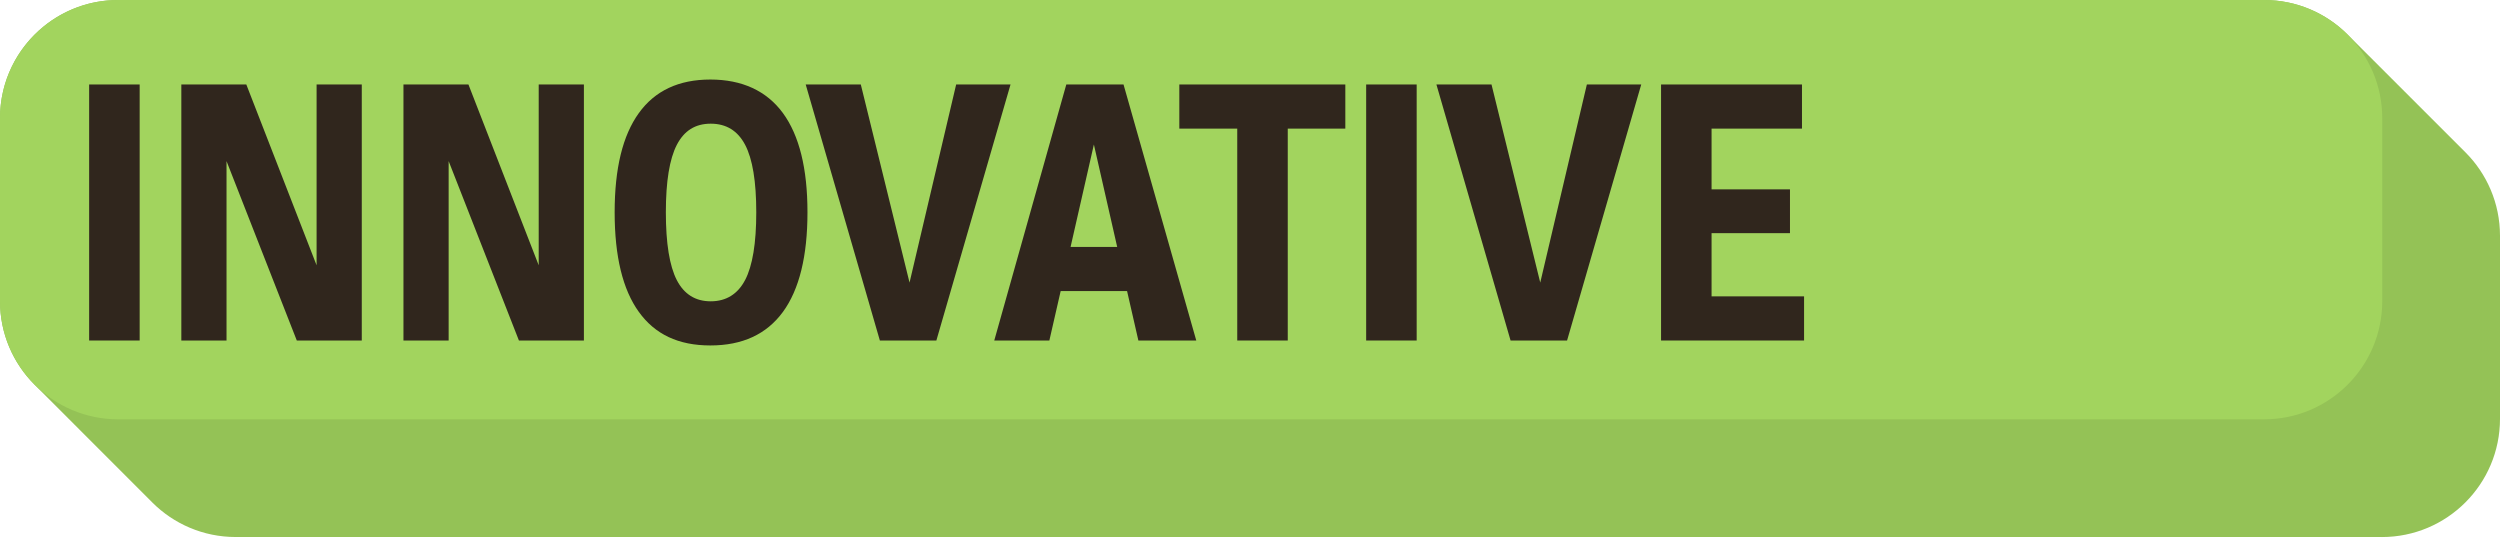
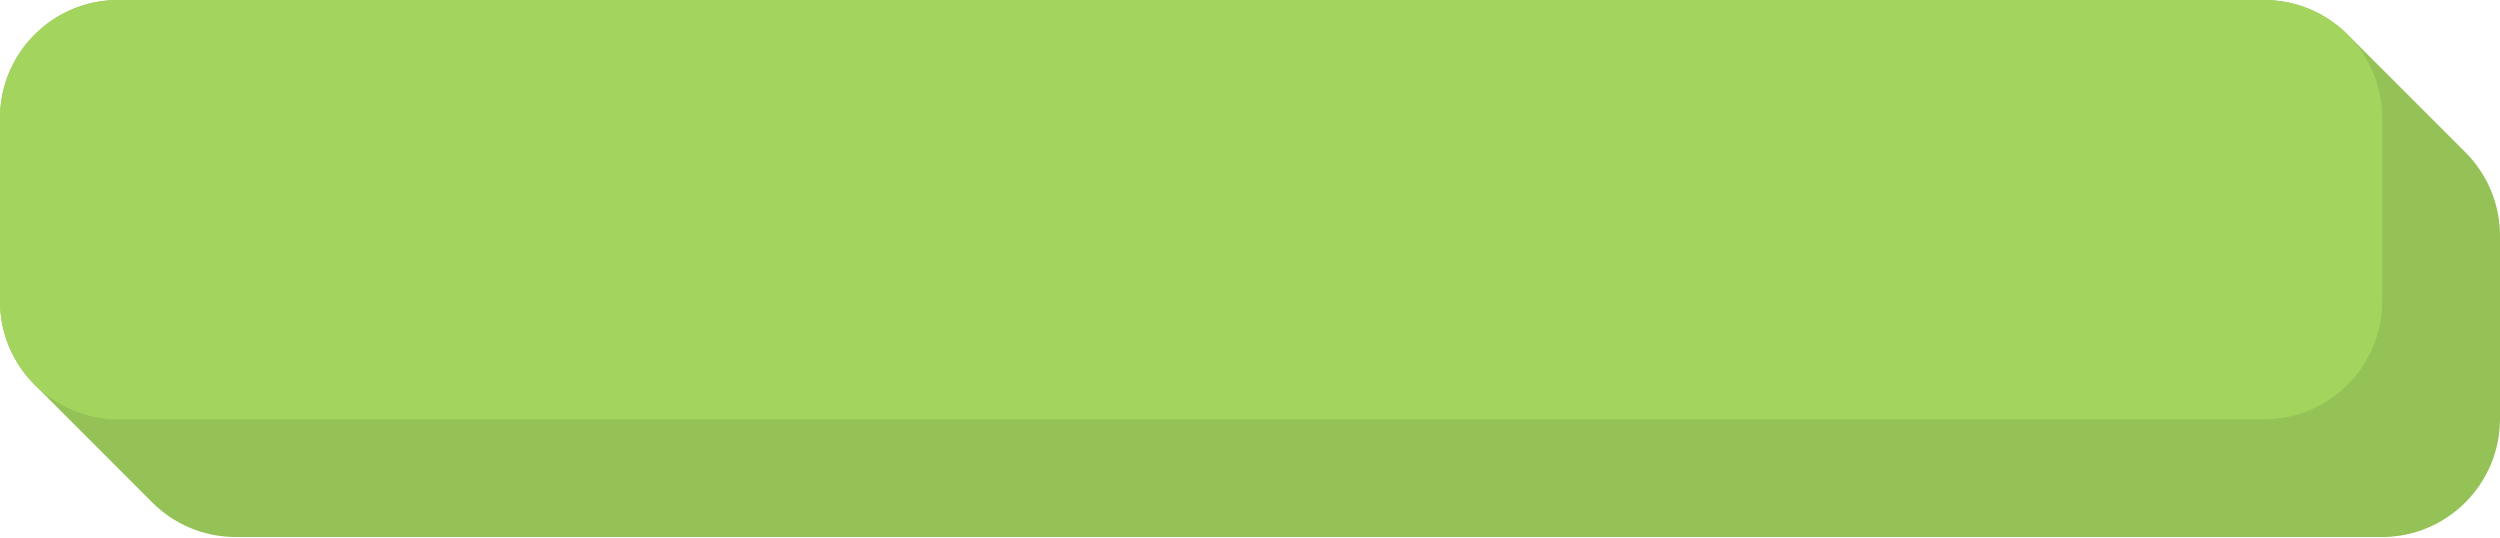
<svg xmlns="http://www.w3.org/2000/svg" viewBox="0 0 931.02 200">
  <defs>
    <style>
      .cls-1 {
        fill: #30261d;
      }

      .cls-2 {
        fill: #94c256;
      }

      .cls-3 {
        fill: #a2d45e;
      }
    </style>
  </defs>
  <g id="Box">
    <path class="cls-2" d="M886.99,200c24.32,0,44.03-19.71,44.03-44.03v-68.15c0-12.14-4.92-23.14-12.88-31.1h0s0,0,0,0l-43.85-43.83h0c-7.96-7.96-18.95-12.88-31.09-12.88H43.98c-10.55,0-20.24,3.72-27.82,9.91C6.3,17.98,0,30.24,0,43.98v68.2c0,12.14,4.92,23.13,12.88,31.09,0,0,0,0,0,0l43.82,43.83h0s0,.01,0,.01c7.96,7.96,18.95,12.88,31.1,12.88h799.18Z" />
    <rect class="cls-3" y="0" width="887.17" height="156.16" rx="44.03" ry="44.03" />
  </g>
  <g id="Text">
    <g>
-       <path class="cls-1" d="M33.2,31.46h18.81v95.35h-18.81V31.46Z" />
-       <path class="cls-1" d="M117.9,31.46h16.83v95.35h-24.2l-26.17-66.81v66.81h-16.83V31.46h24.2l26.17,67.34V31.46Z" />
-       <path class="cls-1" d="M200.62,31.46h16.83v95.35h-24.2l-26.17-66.81v66.81h-16.83V31.46h24.2l26.17,67.34V31.46Z" />
-       <path class="cls-1" d="M237.91,116.16c-6.01-8.33-9.01-20.69-9.01-37.09s3-28.63,9.01-36.96c6-8.33,14.88-12.49,26.63-12.49s20.93,4.17,27.03,12.49c6.09,8.33,9.14,20.65,9.14,36.96s-3.05,28.76-9.14,37.09c-6.1,8.33-15.1,12.49-27.03,12.49s-20.63-4.16-26.63-12.49ZM277.5,104.26c2.76-5.3,4.14-13.7,4.14-25.19s-1.38-19.86-4.14-25.12c-2.76-5.26-7.04-7.89-12.82-7.89s-9.91,2.63-12.63,7.89c-2.72,5.26-4.08,13.63-4.08,25.12s1.36,19.99,4.08,25.25c2.72,5.26,6.93,7.89,12.63,7.89s10.06-2.65,12.82-7.96Z" />
-       <path class="cls-1" d="M356.08,31.46h20.25l-27.62,95.35h-21.04l-27.62-95.35h20.52l18.15,73.78,17.36-73.78Z" />
-       <path class="cls-1" d="M423.94,126.81l-4.21-18.41h-24.73l-4.21,18.41h-20.52l26.83-95.35h21.31l27.09,95.35h-21.57ZM398.69,91.96h17.36l-8.68-38.14-8.68,38.14Z" />
-       <path class="cls-1" d="M501.01,31.46v16.44h-21.44v78.91h-18.81V47.9h-21.57v-16.44h61.81Z" />
-       <path class="cls-1" d="M508.77,31.46h18.81v95.35h-18.81V31.46Z" />
-       <path class="cls-1" d="M590.96,31.46h20.25l-27.62,95.35h-21.04l-27.62-95.35h20.52l18.15,73.78,17.36-73.78Z" />
-       <path class="cls-1" d="M637.39,110.37h34.46v16.44h-53.26V31.46h52.48v16.44h-33.67v22.62h29.2v16.31h-29.2v23.54Z" />
+      
    </g>
  </g>
</svg>
